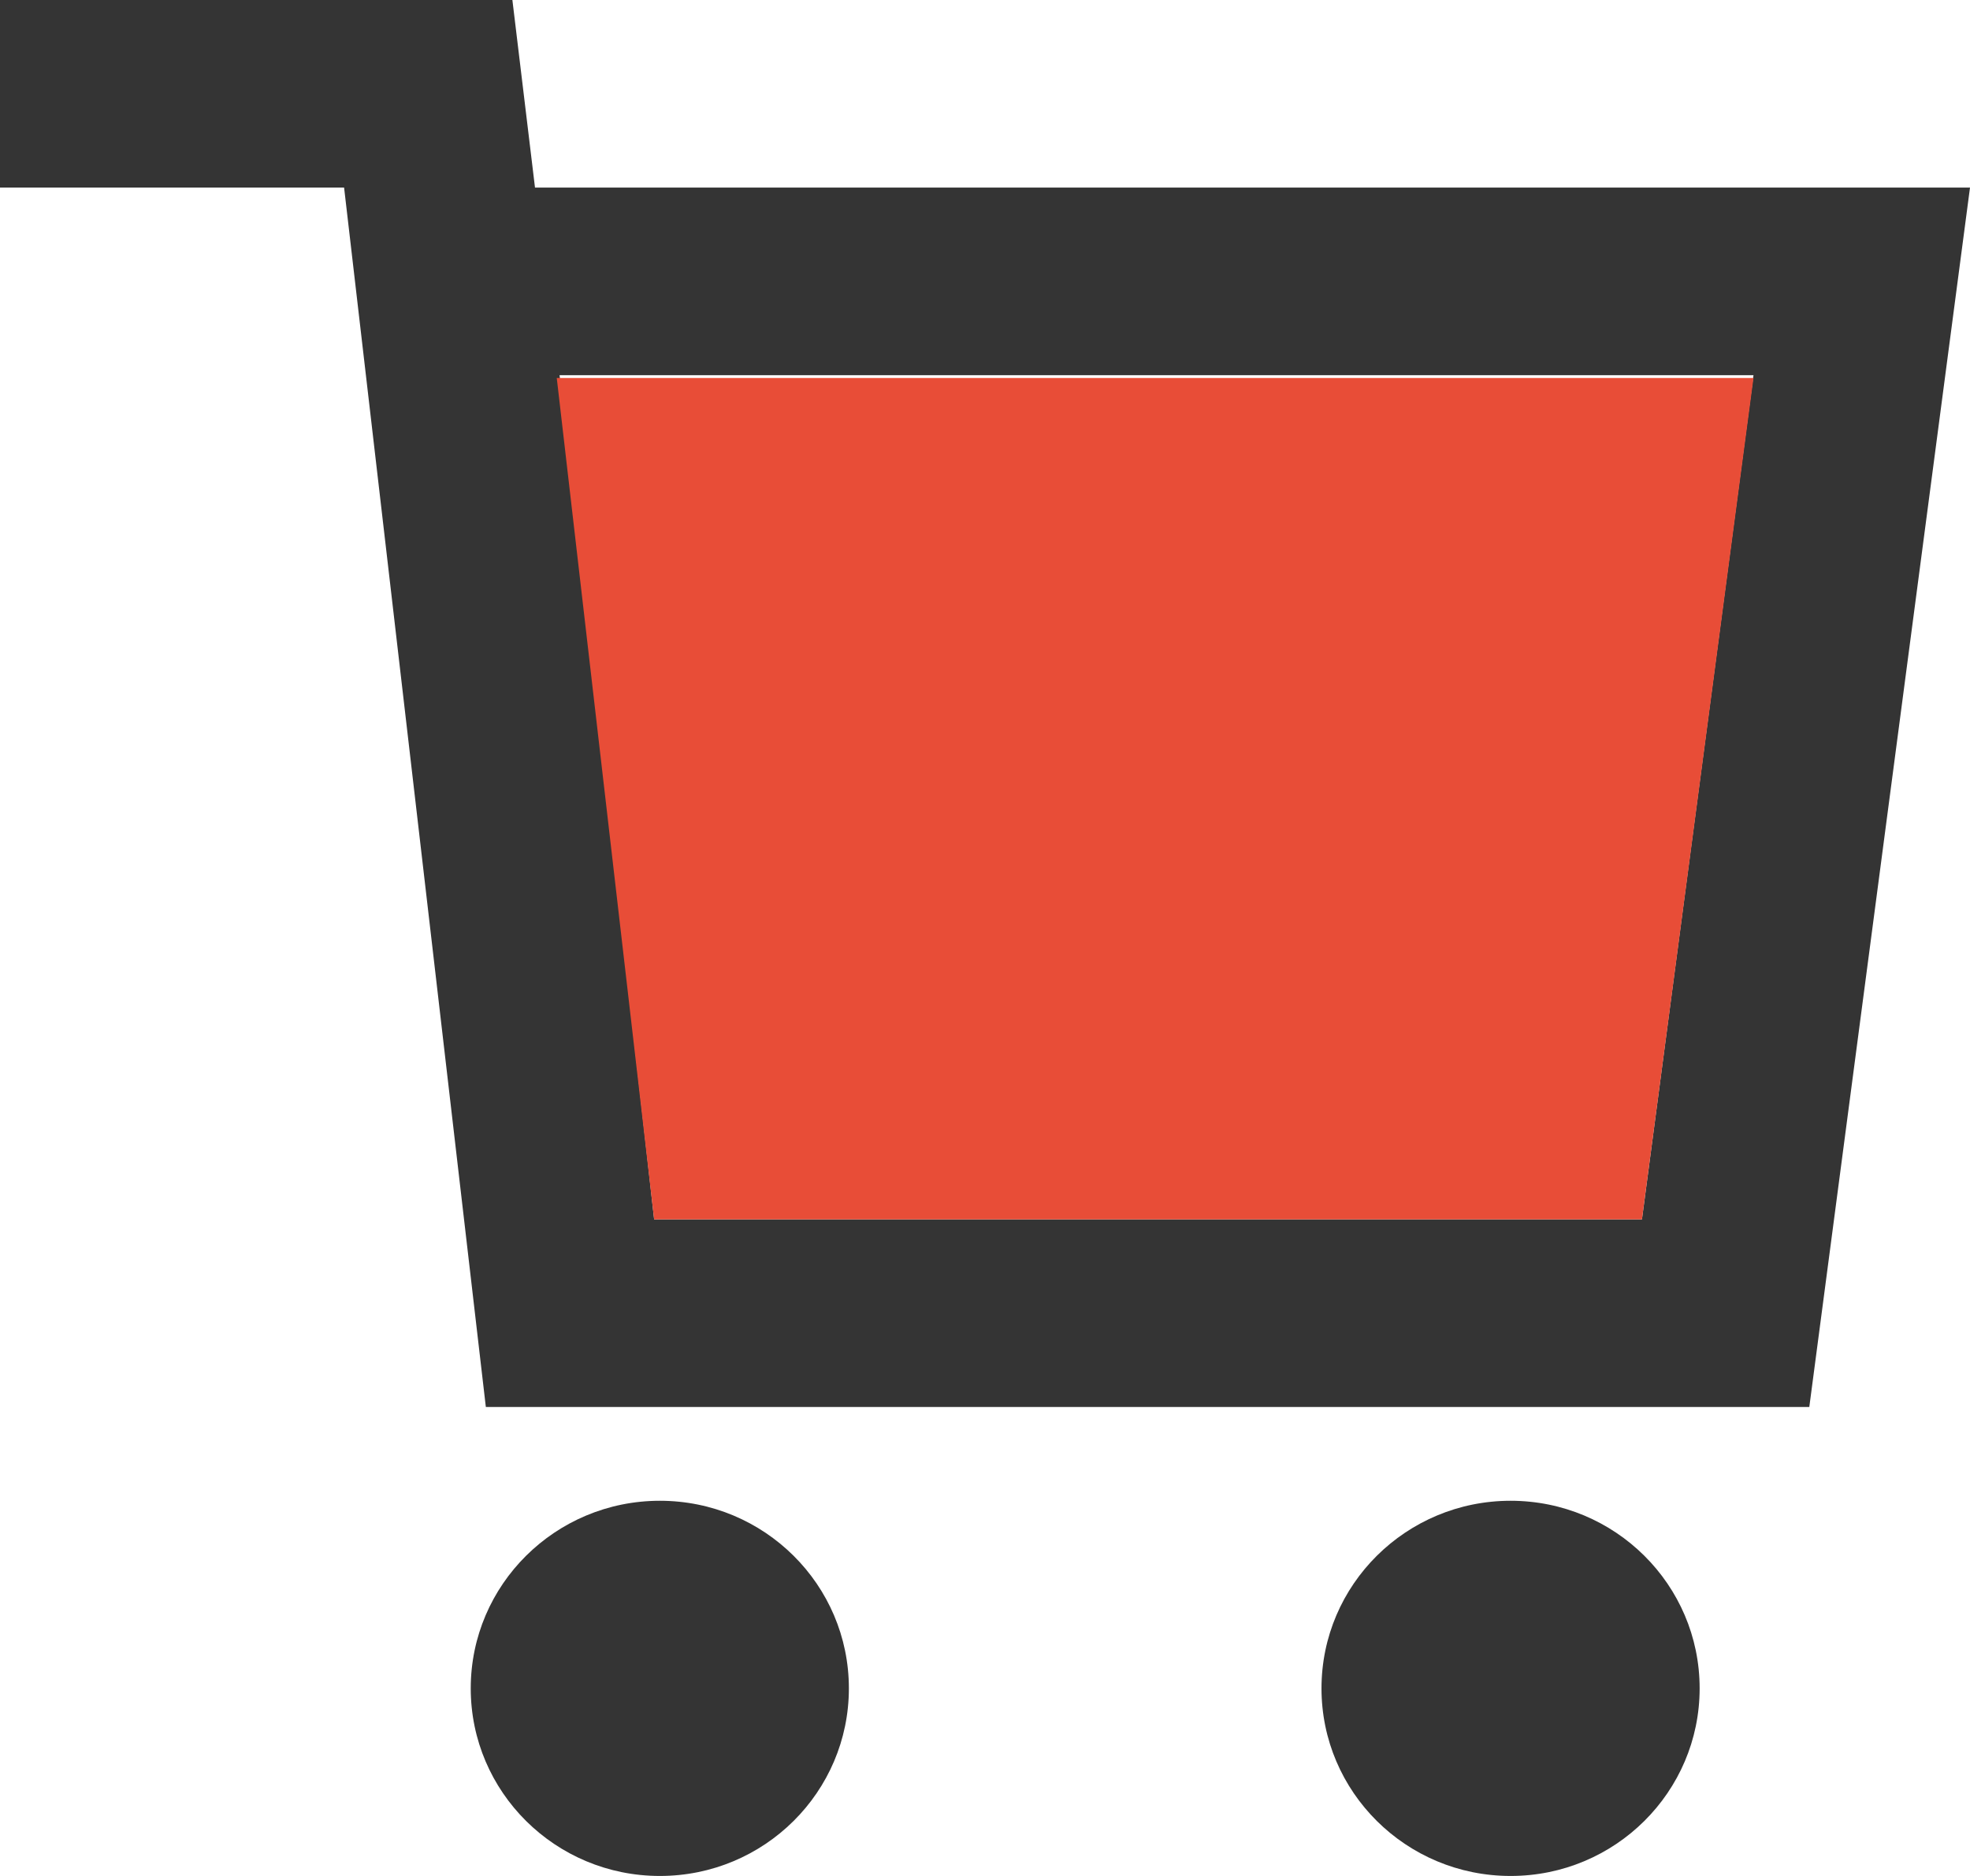
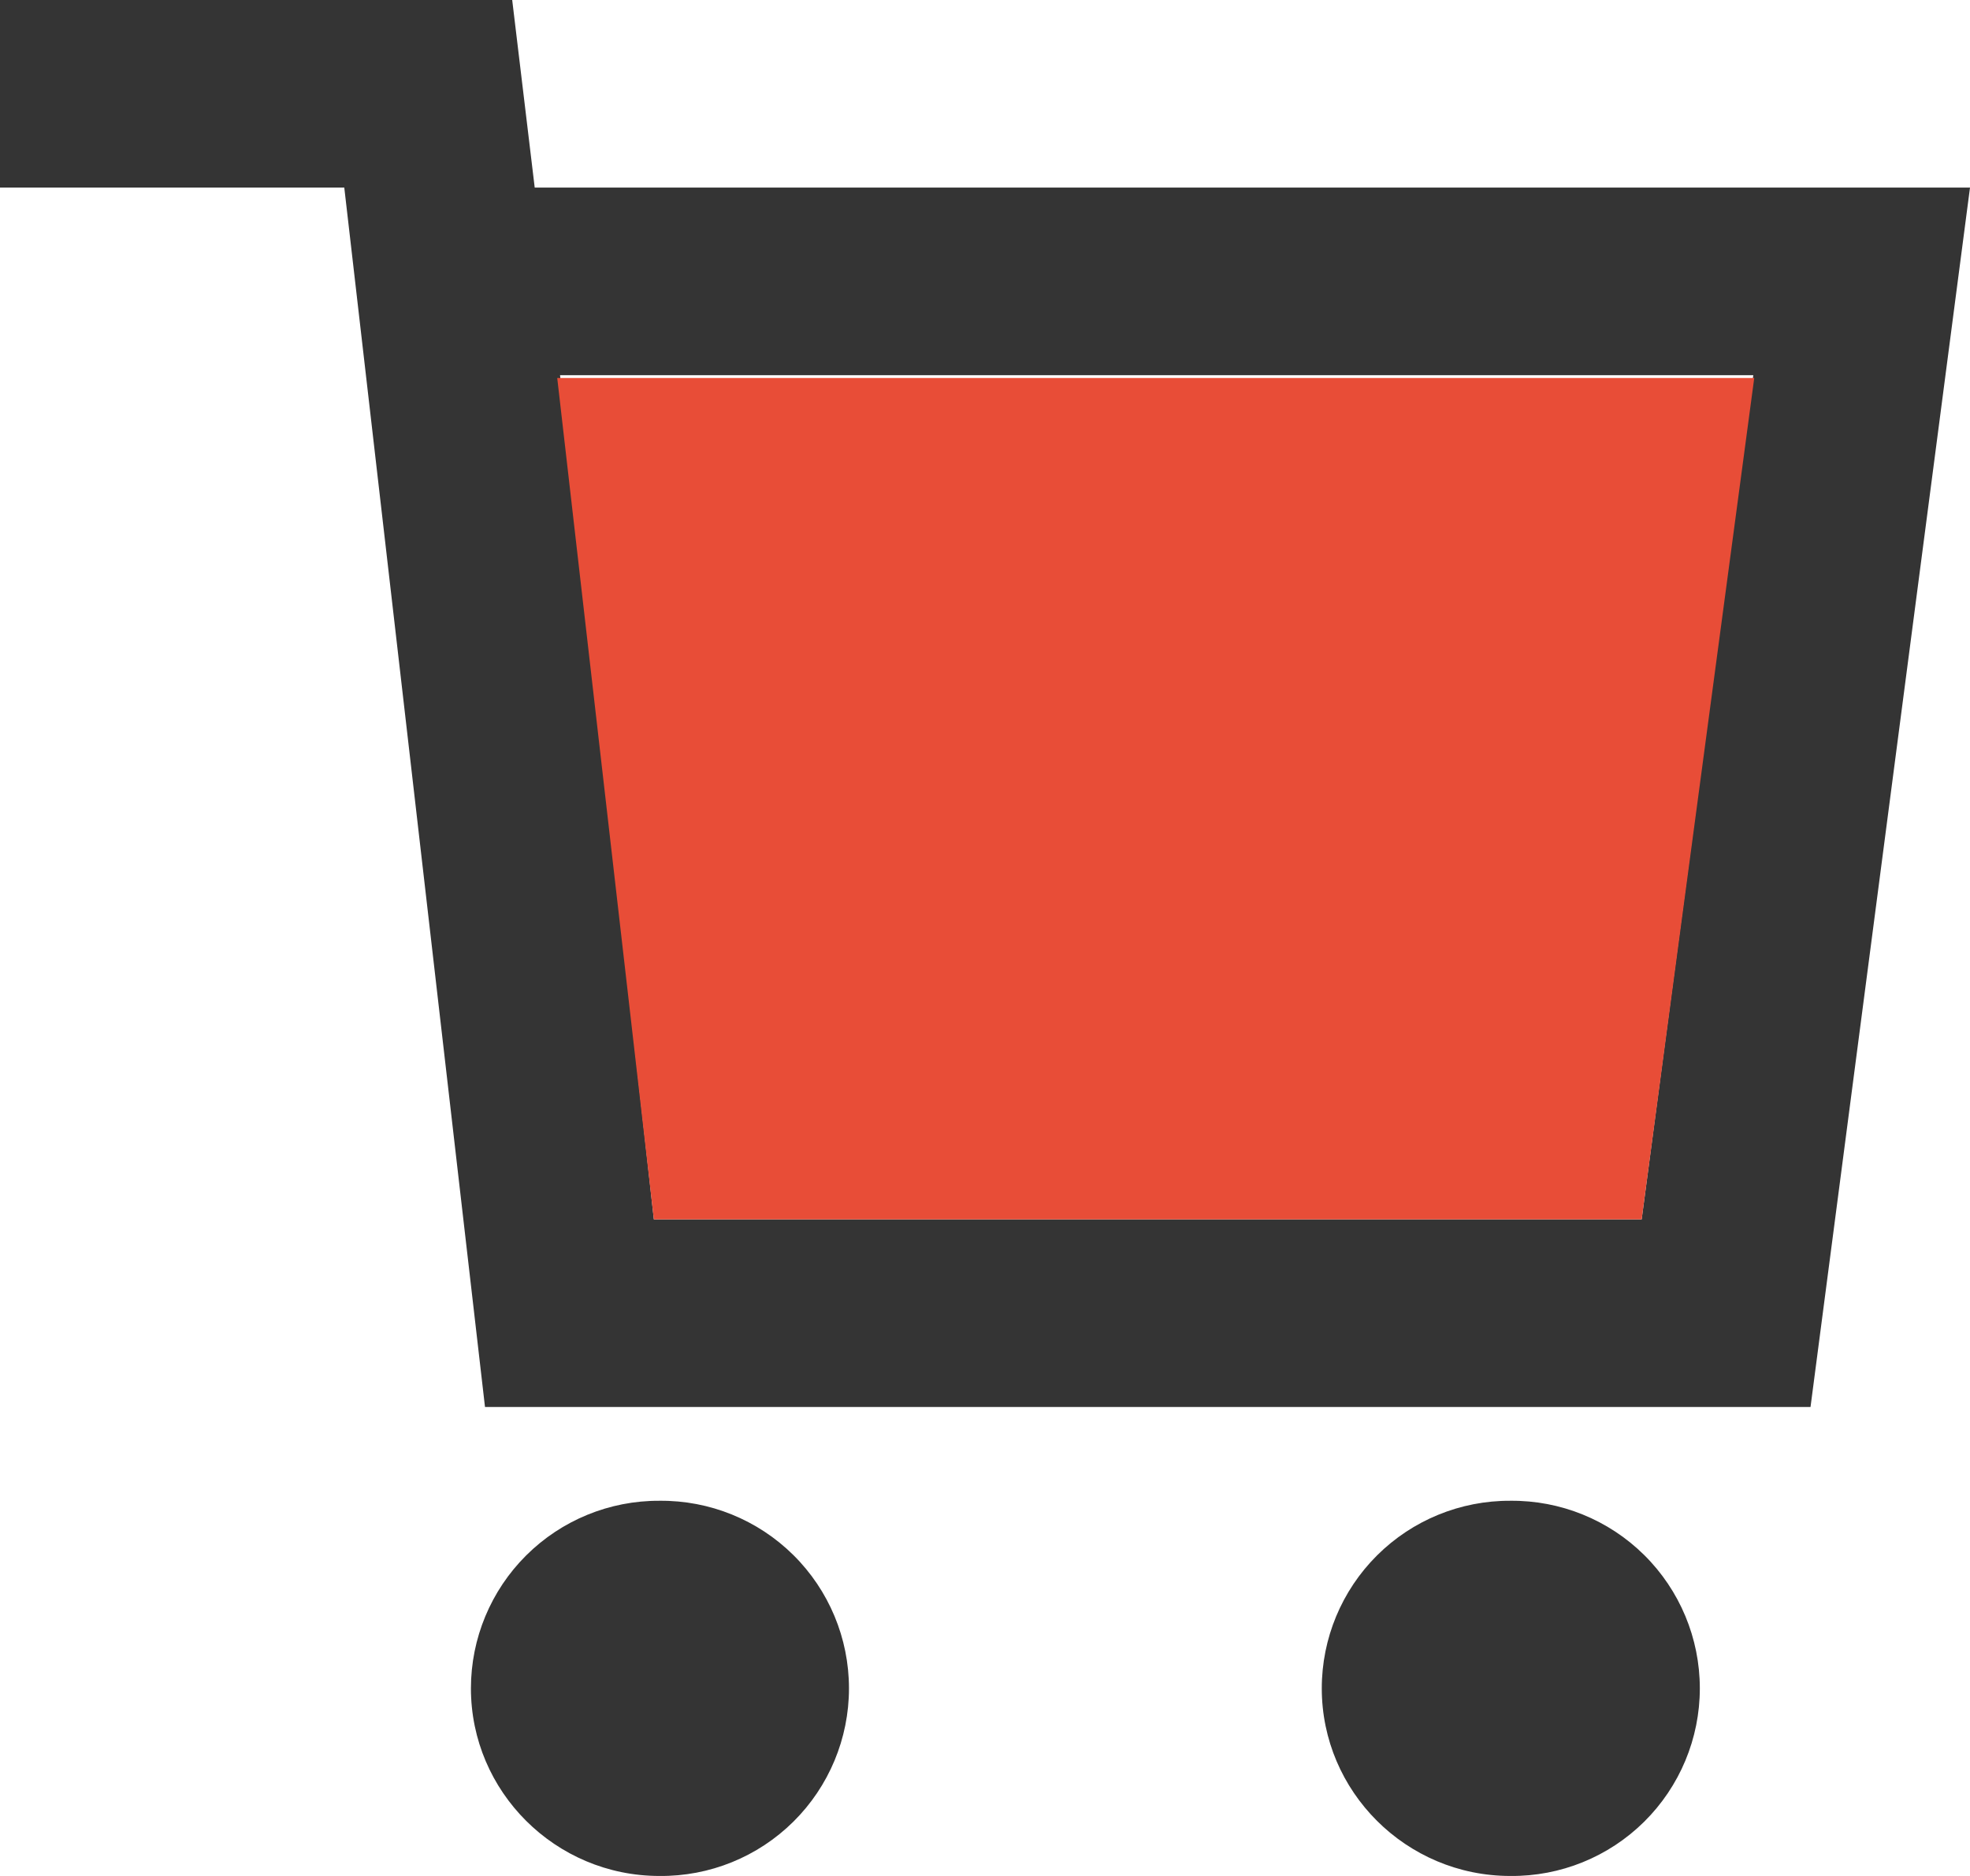
- <svg xmlns="http://www.w3.org/2000/svg" width="21" height="20" viewBox="0 0 21 20" fill="none">
-   <path d="M7.034 20C8.147 20 9.049 19.105 9.049 18C9.049 16.895 8.147 16 7.034 16C5.921 16 5.018 16.895 5.018 18C5.018 19.105 5.921 20 7.034 20Z" fill="#343434" />
-   <path d="M16.103 20C17.216 20 18.118 19.105 18.118 18C18.118 16.895 17.216 16 16.103 16C14.99 16 14.087 16.895 14.087 18C14.087 19.105 14.99 20 16.103 20Z" fill="#343434" />
-   <path d="M5.703 2L5.462 0H0V2H3.668L5.179 15H19.287L21 2H5.703ZM17.503 13H6.973L5.965 4H18.692L17.503 13Z" fill="#343434" />
-   <path d="M5.935 4.03L6.973 13H17.503L18.692 4.03H5.935Z" fill="#E84D37" />
+ <svg xmlns="http://www.w3.org/2000/svg" width="21" height="20" fill="none">
+   <path d="M7.03 20a2 2 0 002.02-2 2 2 0 00-2.02-2 2 2 0 00-2.01 2c0 1.1.9 2 2.01 2zM16.1 20a2 2 0 002.02-2 2 2 0 00-2.02-2 2 2 0 00-2.01 2c0 1.1.9 2 2.01 2zM5.7 2l-.24-2H0v2h3.67l1.5 13H19.3L21 2H5.7zm11.8 11H6.97l-1-9h12.72l-1.19 9z" fill="#343434" />
+   <path d="M5.94 4.03L6.97 13H17.5l1.2-8.97H5.93z" fill="#E84D37" />
</svg>
